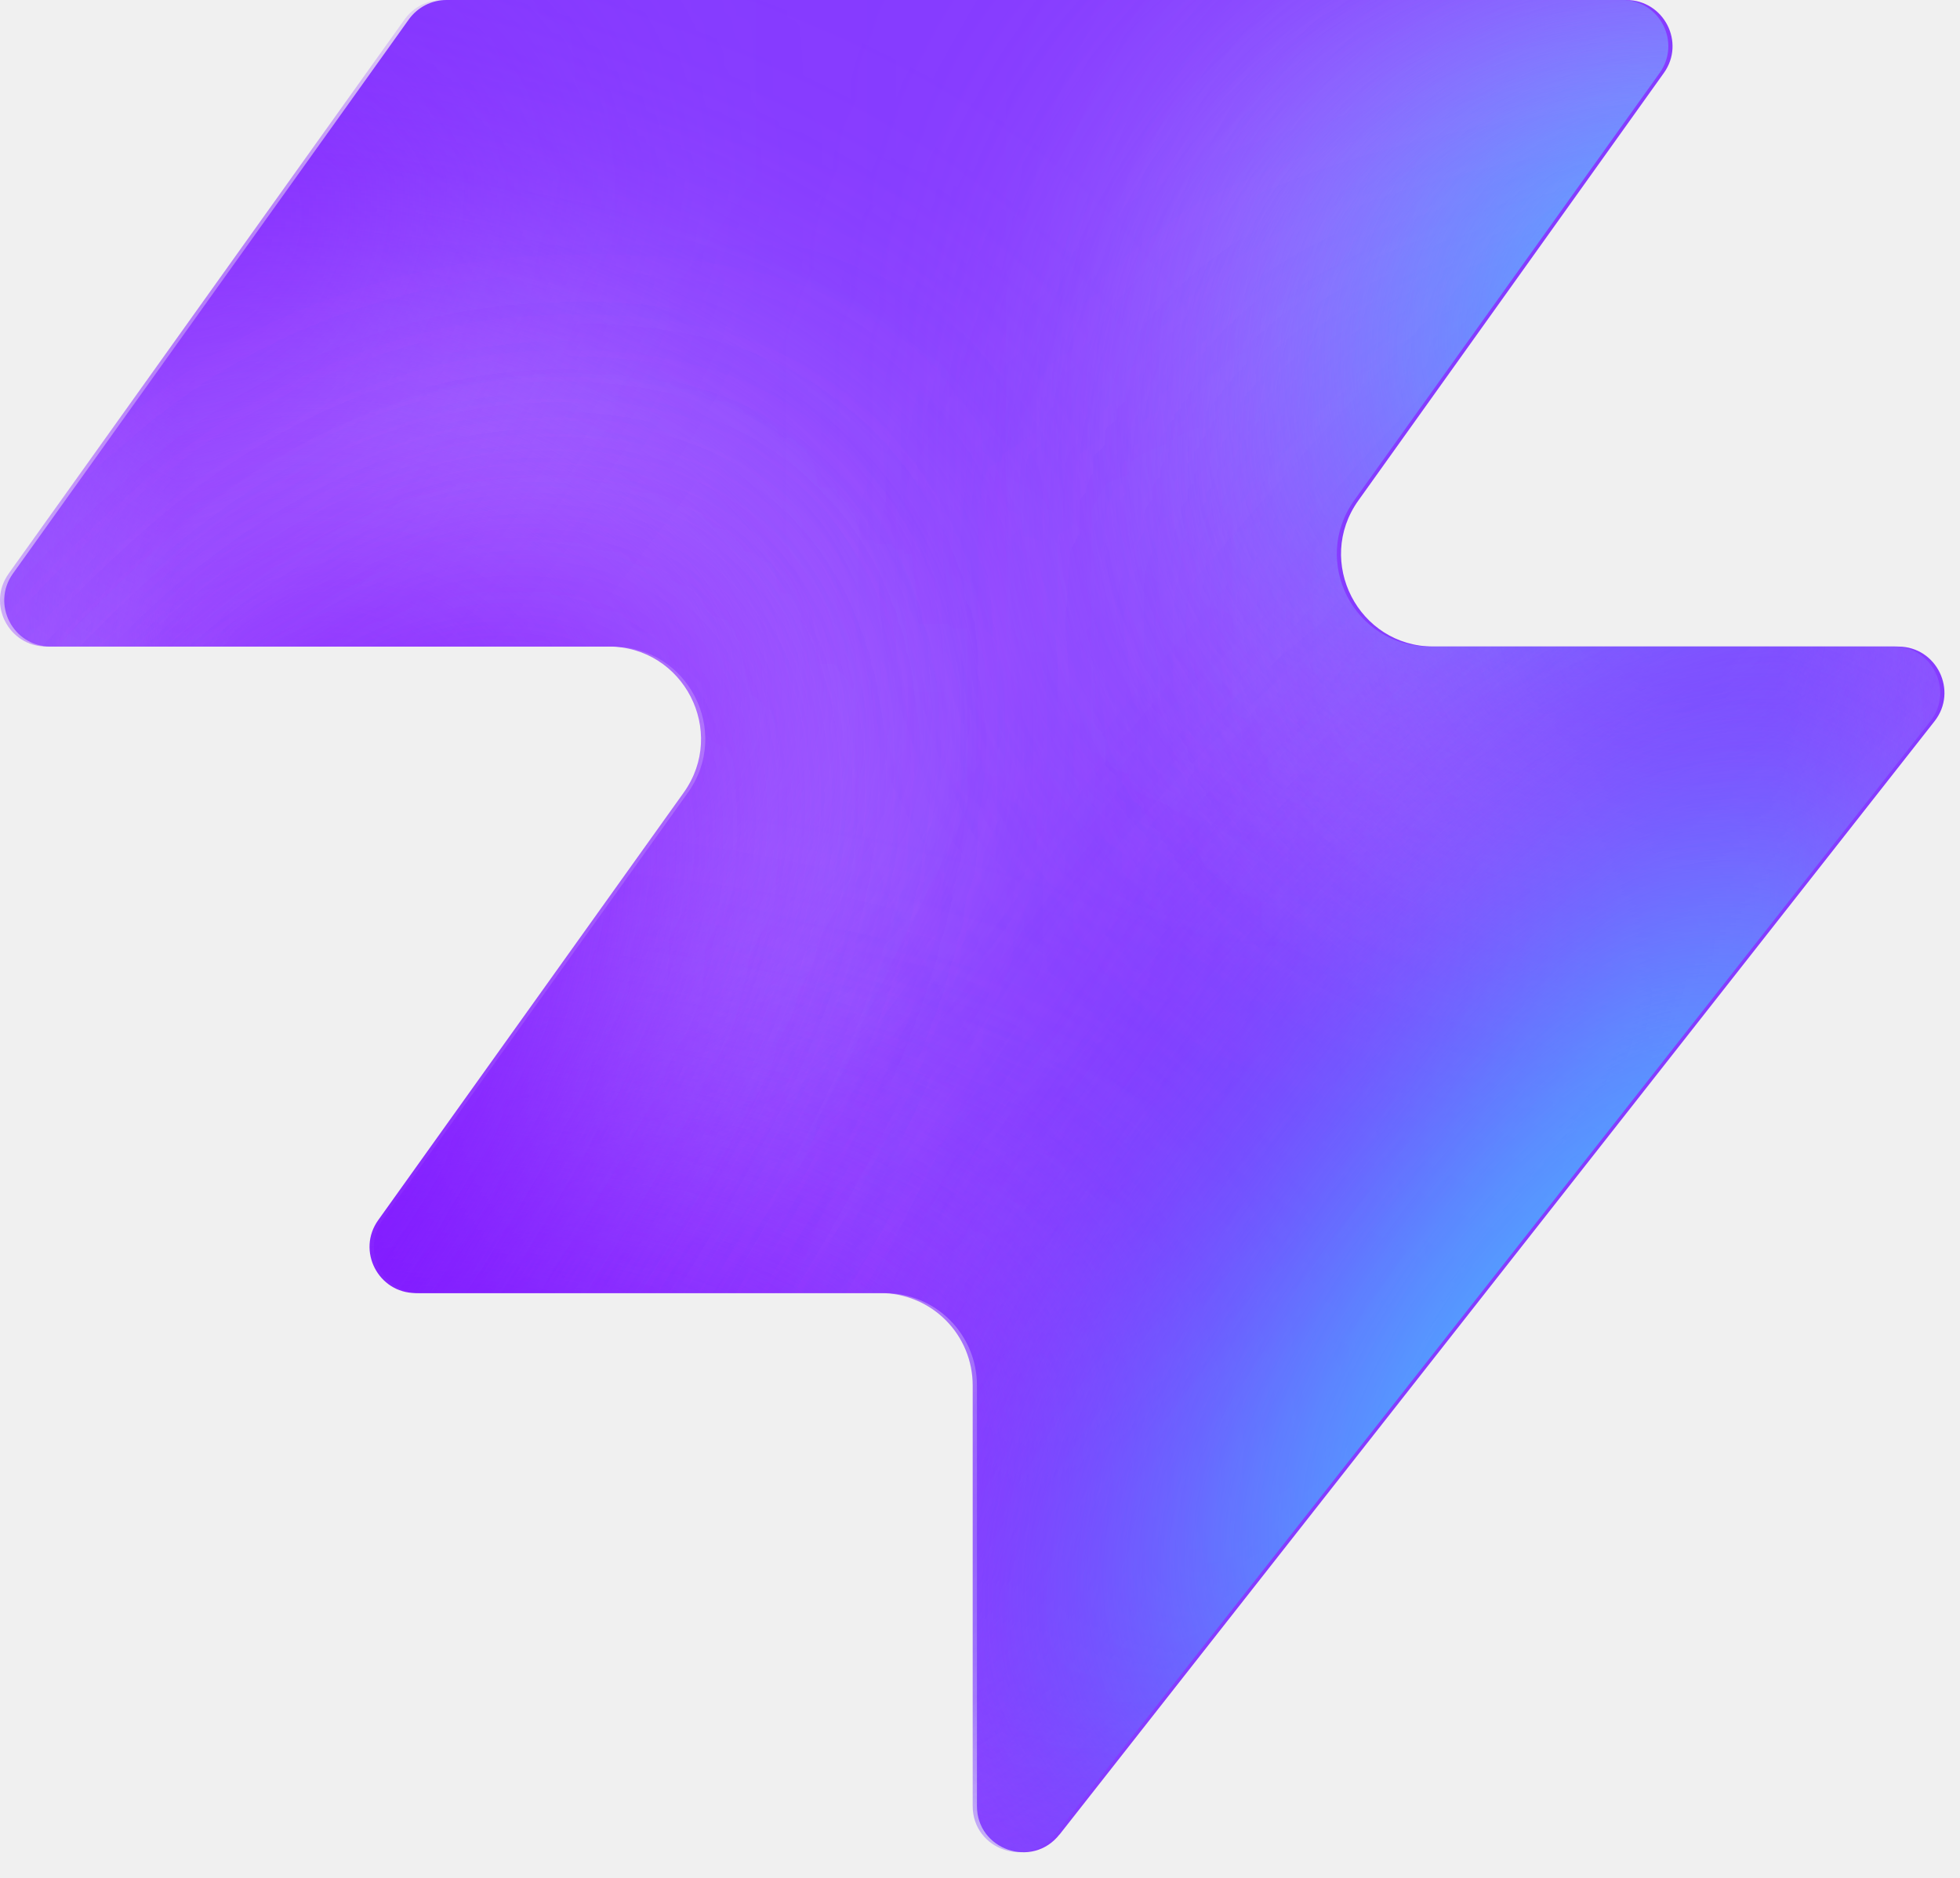
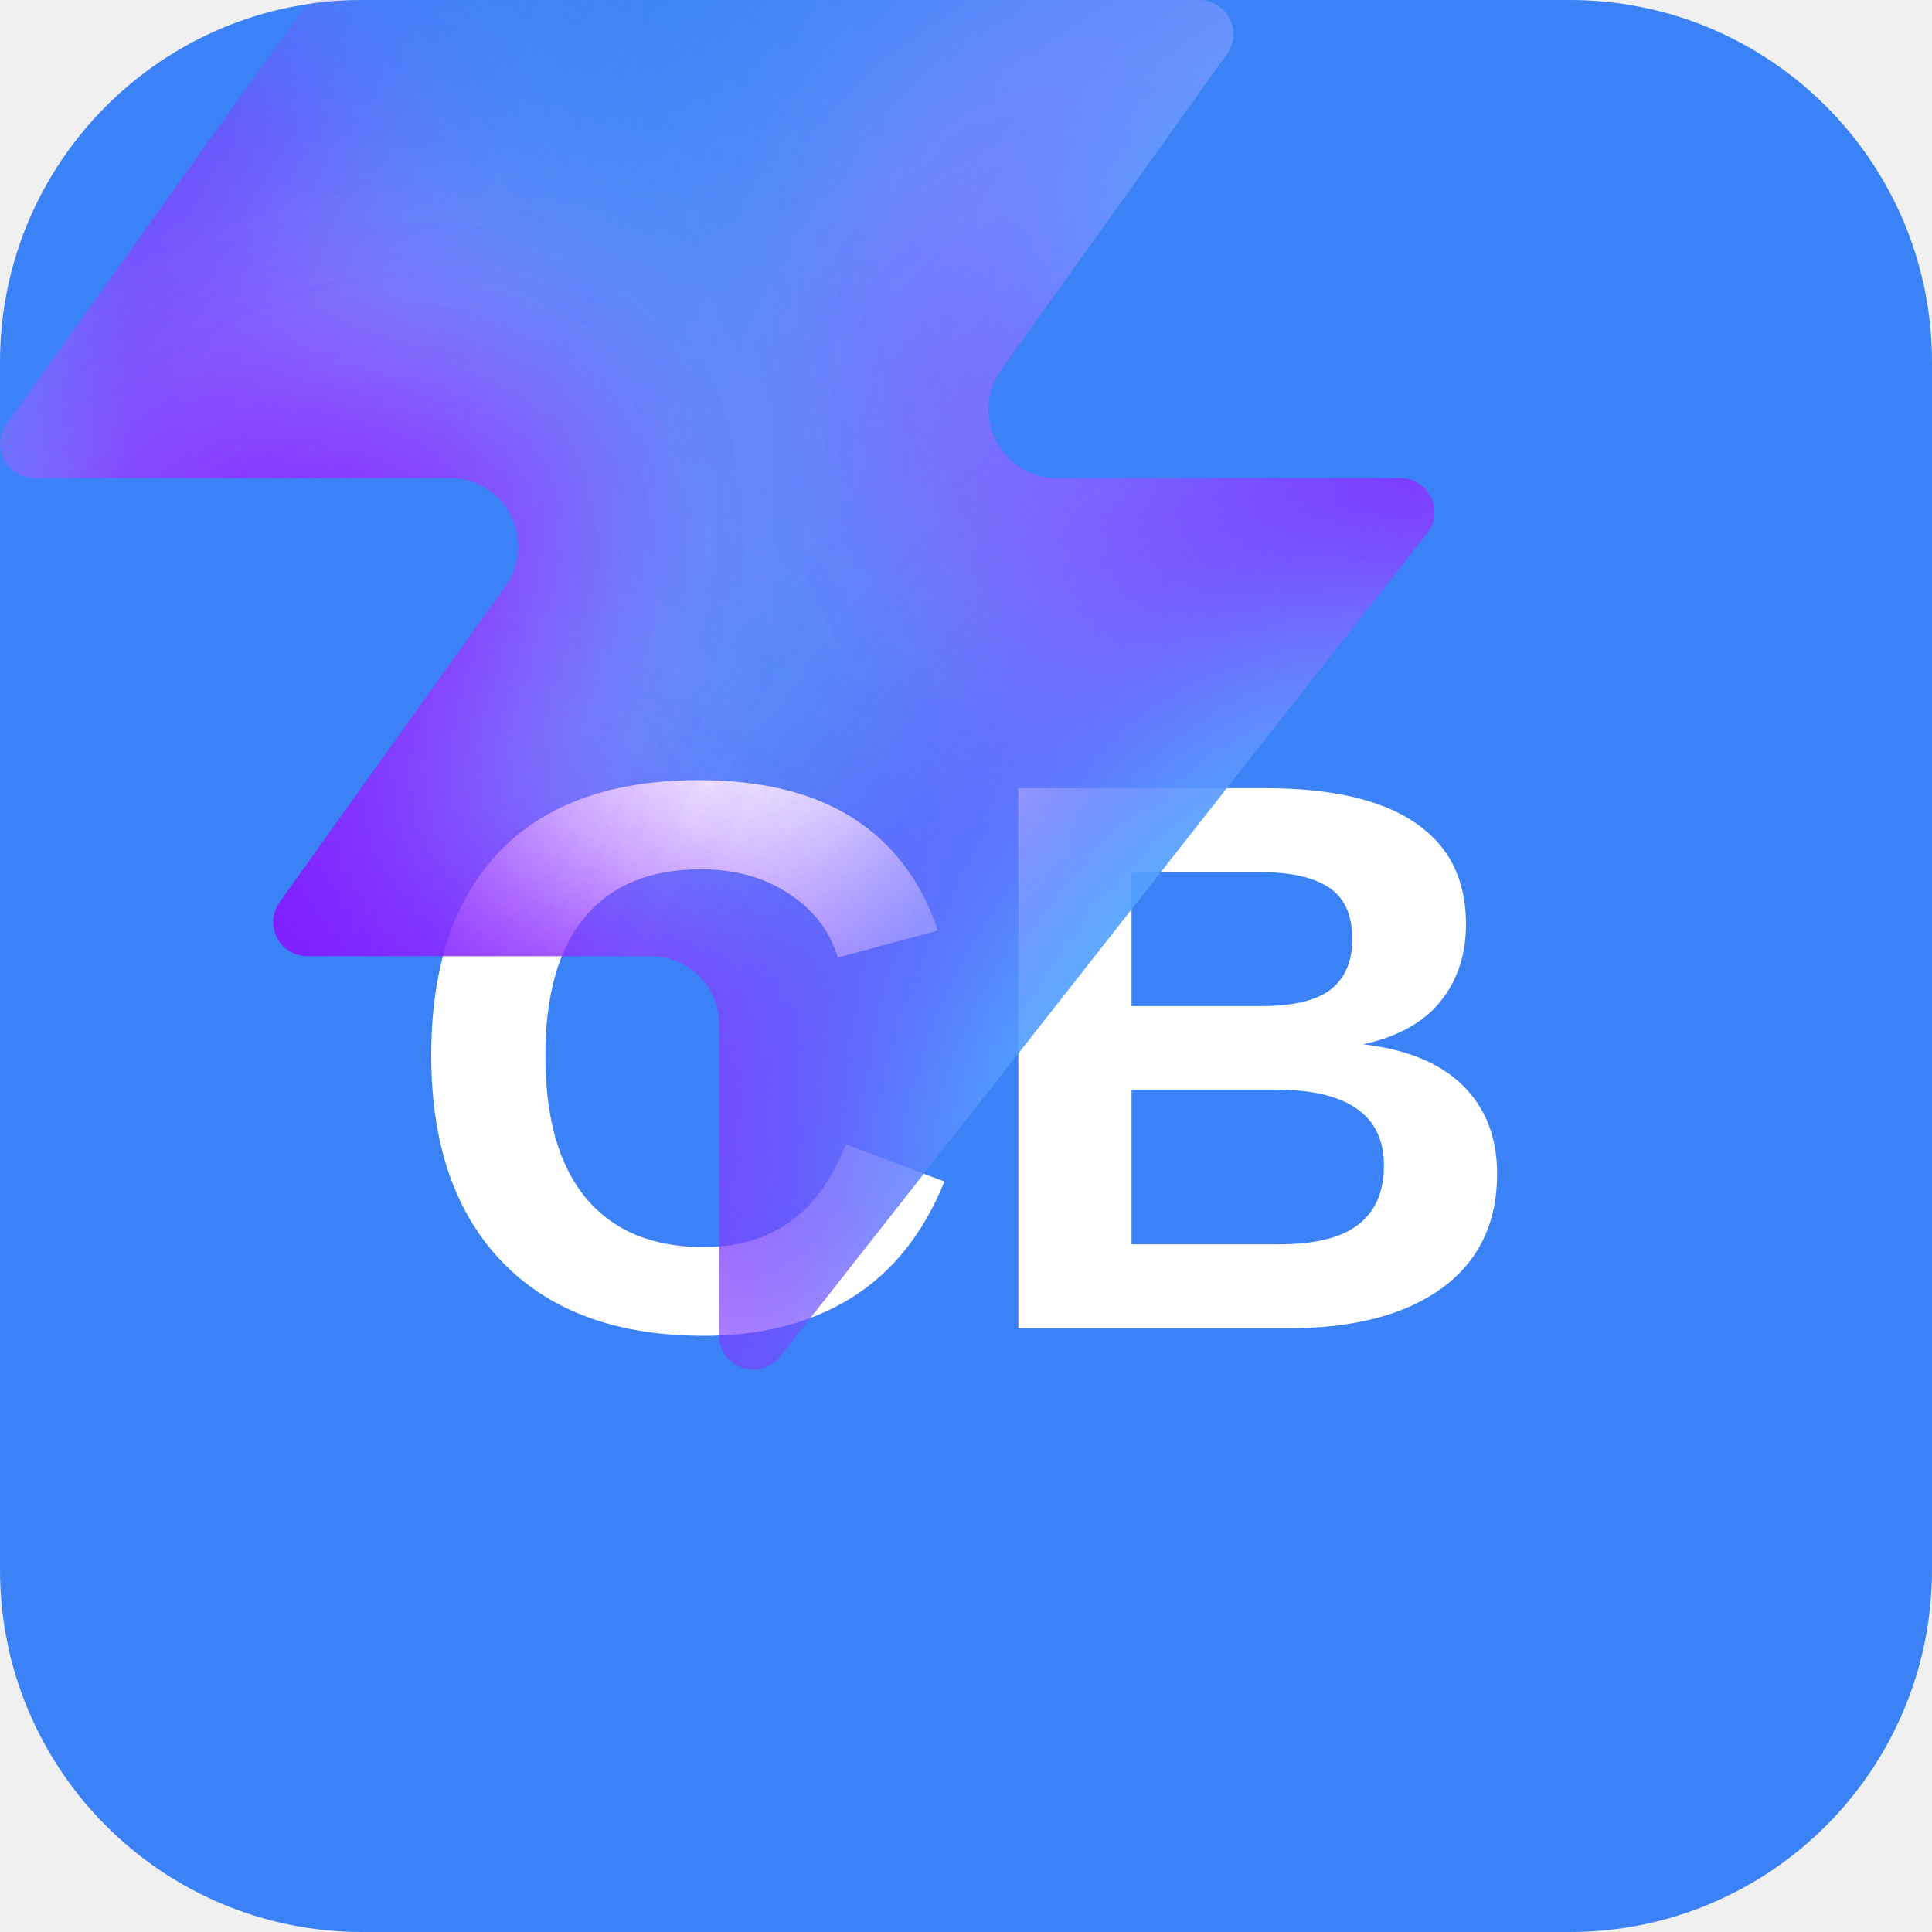
- <svg xmlns="http://www.w3.org/2000/svg" width="48" height="46" fill="none" viewBox="0 0 48 46">
-   <path fill="#863bff" d="M25.946 44.938c-.664.845-2.021.375-2.021-.698V33.937a2.26 2.26 0 0 0-2.262-2.262H10.287c-.92 0-1.456-1.04-.92-1.788l7.48-10.471c1.07-1.497 0-3.578-1.842-3.578H1.237c-.92 0-1.456-1.04-.92-1.788L10.013.474c.214-.297.556-.474.92-.474h28.894c.92 0 1.456 1.04.92 1.788l-7.48 10.471c-1.07 1.498 0 3.579 1.842 3.579h11.377c.943 0 1.473 1.088.89 1.83L25.947 44.94z" style="fill:#863bff;fill:color(display-p3 .525 .23 1);fill-opacity:1" />
+ <svg xmlns="http://www.w3.org/2000/svg" viewBox="0 0 64 64" width="64" height="64">
+   <rect width="64" height="64" rx="12" ry="12" fill="#3b82f6" />
+   <text x="32" y="44" font-family="Arial, sans-serif" font-size="26" font-weight="bold" fill="white" text-anchor="middle">CB</text>
  <mask id="a" width="48" height="46" x="0" y="0" maskUnits="userSpaceOnUse" style="mask-type:alpha">
    <path fill="#000" d="M25.842 44.938c-.664.844-2.021.375-2.021-.698V33.937a2.26 2.26 0 0 0-2.262-2.262H10.183c-.92 0-1.456-1.04-.92-1.788l7.48-10.471c1.07-1.498 0-3.579-1.842-3.579H1.133c-.92 0-1.456-1.04-.92-1.787L9.91.473c.214-.297.556-.474.92-.474h28.894c.92 0 1.456 1.04.92 1.788l-7.48 10.471c-1.07 1.498 0 3.578 1.842 3.578h11.377c.943 0 1.473 1.088.89 1.832L25.843 44.94z" style="fill:#000;fill-opacity:1" />
  </mask>
  <g mask="url(#a)">
    <g filter="url(#b)">
      <ellipse cx="5.508" cy="14.704" fill="#ede6ff" rx="5.508" ry="14.704" style="fill:#ede6ff;fill:color(display-p3 .927 .903 1);fill-opacity:1" transform="matrix(.00324 1 1 -.00324 -4.47 31.516)" />
    </g>
    <g filter="url(#c)">
      <ellipse cx="10.399" cy="29.851" fill="#ede6ff" rx="10.399" ry="29.851" style="fill:#ede6ff;fill:color(display-p3 .927 .903 1);fill-opacity:1" transform="matrix(.00324 1 1 -.00324 -39.328 7.883)" />
    </g>
    <g filter="url(#d)">
      <ellipse cx="5.508" cy="30.487" fill="#7e14ff" rx="5.508" ry="30.487" style="fill:#7e14ff;fill:color(display-p3 .492 .077 1);fill-opacity:1" transform="rotate(89.814 -25.913 -14.639)scale(1 -1)" />
    </g>
    <g filter="url(#e)">
      <ellipse cx="5.508" cy="30.599" fill="#7e14ff" rx="5.508" ry="30.599" style="fill:#7e14ff;fill:color(display-p3 .492 .077 1);fill-opacity:1" transform="rotate(89.814 -32.644 -3.334)scale(1 -1)" />
    </g>
    <g filter="url(#f)">
      <ellipse cx="5.508" cy="30.599" fill="#7e14ff" rx="5.508" ry="30.599" style="fill:#7e14ff;fill:color(display-p3 .492 .077 1);fill-opacity:1" transform="matrix(.00324 1 1 -.00324 -34.34 30.47)" />
    </g>
    <g filter="url(#g)">
      <ellipse cx="14.072" cy="22.078" fill="#ede6ff" rx="14.072" ry="22.078" style="fill:#ede6ff;fill:color(display-p3 .927 .903 1);fill-opacity:1" transform="rotate(93.35 24.506 48.493)scale(-1 1)" />
    </g>
    <g filter="url(#h)">
      <ellipse cx="3.47" cy="21.501" fill="#7e14ff" rx="3.47" ry="21.501" style="fill:#7e14ff;fill:color(display-p3 .492 .077 1);fill-opacity:1" transform="rotate(89.009 28.708 47.59)scale(-1 1)" />
    </g>
    <g filter="url(#i)">
      <ellipse cx="3.47" cy="21.501" fill="#7e14ff" rx="3.47" ry="21.501" style="fill:#7e14ff;fill:color(display-p3 .492 .077 1);fill-opacity:1" transform="rotate(89.009 28.708 47.59)scale(-1 1)" />
    </g>
    <g filter="url(#j)">
      <ellipse cx=".387" cy="8.972" fill="#7e14ff" rx="4.407" ry="29.108" style="fill:#7e14ff;fill:color(display-p3 .492 .077 1);fill-opacity:1" transform="rotate(39.51 .387 8.972)" />
    </g>
    <g filter="url(#k)">
      <ellipse cx="47.523" cy="-6.092" fill="#7e14ff" rx="4.407" ry="29.108" style="fill:#7e14ff;fill:color(display-p3 .492 .077 1);fill-opacity:1" transform="rotate(37.892 47.523 -6.092)" />
    </g>
    <g filter="url(#l)">
      <ellipse cx="41.412" cy="6.333" fill="#47bfff" rx="5.971" ry="9.665" style="fill:#47bfff;fill:color(display-p3 .28 .748 1);fill-opacity:1" transform="rotate(37.892 41.412 6.333)" />
    </g>
    <g filter="url(#m)">
      <ellipse cx="-1.879" cy="38.332" fill="#7e14ff" rx="4.407" ry="29.108" style="fill:#7e14ff;fill:color(display-p3 .492 .077 1);fill-opacity:1" transform="rotate(37.892 -1.88 38.332)" />
    </g>
    <g filter="url(#n)">
      <ellipse cx="-1.879" cy="38.332" fill="#7e14ff" rx="4.407" ry="29.108" style="fill:#7e14ff;fill:color(display-p3 .492 .077 1);fill-opacity:1" transform="rotate(37.892 -1.88 38.332)" />
    </g>
    <g filter="url(#o)">
      <ellipse cx="35.651" cy="29.907" fill="#7e14ff" rx="4.407" ry="29.108" style="fill:#7e14ff;fill:color(display-p3 .492 .077 1);fill-opacity:1" transform="rotate(37.892 35.651 29.907)" />
    </g>
    <g filter="url(#p)">
      <ellipse cx="38.418" cy="32.4" fill="#47bfff" rx="5.971" ry="15.297" style="fill:#47bfff;fill:color(display-p3 .28 .748 1);fill-opacity:1" transform="rotate(37.892 38.418 32.4)" />
    </g>
  </g>
  <defs>
    <filter id="b" width="60.045" height="41.654" x="-19.77" y="16.149" color-interpolation-filters="sRGB" filterUnits="userSpaceOnUse">
      <feFlood flood-opacity="0" result="BackgroundImageFix" />
      <feBlend in="SourceGraphic" in2="BackgroundImageFix" result="shape" />
      <feGaussianBlur result="effect1_foregroundBlur_2002_17158" stdDeviation="7.659" />
    </filter>
    <filter id="c" width="90.34" height="51.437" x="-54.613" y="-7.533" color-interpolation-filters="sRGB" filterUnits="userSpaceOnUse">
      <feFlood flood-opacity="0" result="BackgroundImageFix" />
      <feBlend in="SourceGraphic" in2="BackgroundImageFix" result="shape" />
      <feGaussianBlur result="effect1_foregroundBlur_2002_17158" stdDeviation="7.659" />
    </filter>
    <filter id="d" width="79.355" height="29.4" x="-49.64" y="2.03" color-interpolation-filters="sRGB" filterUnits="userSpaceOnUse">
      <feFlood flood-opacity="0" result="BackgroundImageFix" />
      <feBlend in="SourceGraphic" in2="BackgroundImageFix" result="shape" />
      <feGaussianBlur result="effect1_foregroundBlur_2002_17158" stdDeviation="4.596" />
    </filter>
    <filter id="e" width="79.579" height="29.4" x="-45.045" y="20.029" color-interpolation-filters="sRGB" filterUnits="userSpaceOnUse">
      <feFlood flood-opacity="0" result="BackgroundImageFix" />
      <feBlend in="SourceGraphic" in2="BackgroundImageFix" result="shape" />
      <feGaussianBlur result="effect1_foregroundBlur_2002_17158" stdDeviation="4.596" />
    </filter>
    <filter id="f" width="79.579" height="29.4" x="-43.513" y="21.178" color-interpolation-filters="sRGB" filterUnits="userSpaceOnUse">
      <feFlood flood-opacity="0" result="BackgroundImageFix" />
      <feBlend in="SourceGraphic" in2="BackgroundImageFix" result="shape" />
      <feGaussianBlur result="effect1_foregroundBlur_2002_17158" stdDeviation="4.596" />
    </filter>
    <filter id="g" width="74.749" height="58.852" x="15.756" y="-17.901" color-interpolation-filters="sRGB" filterUnits="userSpaceOnUse">
      <feFlood flood-opacity="0" result="BackgroundImageFix" />
      <feBlend in="SourceGraphic" in2="BackgroundImageFix" result="shape" />
      <feGaussianBlur result="effect1_foregroundBlur_2002_17158" stdDeviation="7.659" />
    </filter>
    <filter id="h" width="61.377" height="25.362" x="23.548" y="2.284" color-interpolation-filters="sRGB" filterUnits="userSpaceOnUse">
      <feFlood flood-opacity="0" result="BackgroundImageFix" />
      <feBlend in="SourceGraphic" in2="BackgroundImageFix" result="shape" />
      <feGaussianBlur result="effect1_foregroundBlur_2002_17158" stdDeviation="4.596" />
    </filter>
    <filter id="i" width="61.377" height="25.362" x="23.548" y="2.284" color-interpolation-filters="sRGB" filterUnits="userSpaceOnUse">
      <feFlood flood-opacity="0" result="BackgroundImageFix" />
      <feBlend in="SourceGraphic" in2="BackgroundImageFix" result="shape" />
      <feGaussianBlur result="effect1_foregroundBlur_2002_17158" stdDeviation="4.596" />
    </filter>
    <filter id="j" width="56.045" height="63.649" x="-27.636" y="-22.853" color-interpolation-filters="sRGB" filterUnits="userSpaceOnUse">
      <feFlood flood-opacity="0" result="BackgroundImageFix" />
      <feBlend in="SourceGraphic" in2="BackgroundImageFix" result="shape" />
      <feGaussianBlur result="effect1_foregroundBlur_2002_17158" stdDeviation="4.596" />
    </filter>
    <filter id="k" width="54.814" height="64.646" x="20.116" y="-38.415" color-interpolation-filters="sRGB" filterUnits="userSpaceOnUse">
      <feFlood flood-opacity="0" result="BackgroundImageFix" />
      <feBlend in="SourceGraphic" in2="BackgroundImageFix" result="shape" />
      <feGaussianBlur result="effect1_foregroundBlur_2002_17158" stdDeviation="4.596" />
    </filter>
    <filter id="l" width="33.541" height="35.313" x="24.641" y="-11.323" color-interpolation-filters="sRGB" filterUnits="userSpaceOnUse">
      <feFlood flood-opacity="0" result="BackgroundImageFix" />
      <feBlend in="SourceGraphic" in2="BackgroundImageFix" result="shape" />
      <feGaussianBlur result="effect1_foregroundBlur_2002_17158" stdDeviation="4.596" />
    </filter>
    <filter id="m" width="54.814" height="64.646" x="-29.286" y="6.009" color-interpolation-filters="sRGB" filterUnits="userSpaceOnUse">
      <feFlood flood-opacity="0" result="BackgroundImageFix" />
      <feBlend in="SourceGraphic" in2="BackgroundImageFix" result="shape" />
      <feGaussianBlur result="effect1_foregroundBlur_2002_17158" stdDeviation="4.596" />
    </filter>
    <filter id="n" width="54.814" height="64.646" x="-29.286" y="6.009" color-interpolation-filters="sRGB" filterUnits="userSpaceOnUse">
      <feFlood flood-opacity="0" result="BackgroundImageFix" />
      <feBlend in="SourceGraphic" in2="BackgroundImageFix" result="shape" />
      <feGaussianBlur result="effect1_foregroundBlur_2002_17158" stdDeviation="4.596" />
    </filter>
    <filter id="o" width="54.814" height="64.646" x="8.244" y="-2.416" color-interpolation-filters="sRGB" filterUnits="userSpaceOnUse">
      <feFlood flood-opacity="0" result="BackgroundImageFix" />
      <feBlend in="SourceGraphic" in2="BackgroundImageFix" result="shape" />
      <feGaussianBlur result="effect1_foregroundBlur_2002_17158" stdDeviation="4.596" />
    </filter>
    <filter id="p" width="39.409" height="43.623" x="18.713" y="10.588" color-interpolation-filters="sRGB" filterUnits="userSpaceOnUse">
      <feFlood flood-opacity="0" result="BackgroundImageFix" />
      <feBlend in="SourceGraphic" in2="BackgroundImageFix" result="shape" />
      <feGaussianBlur result="effect1_foregroundBlur_2002_17158" stdDeviation="4.596" />
    </filter>
  </defs>
</svg>
